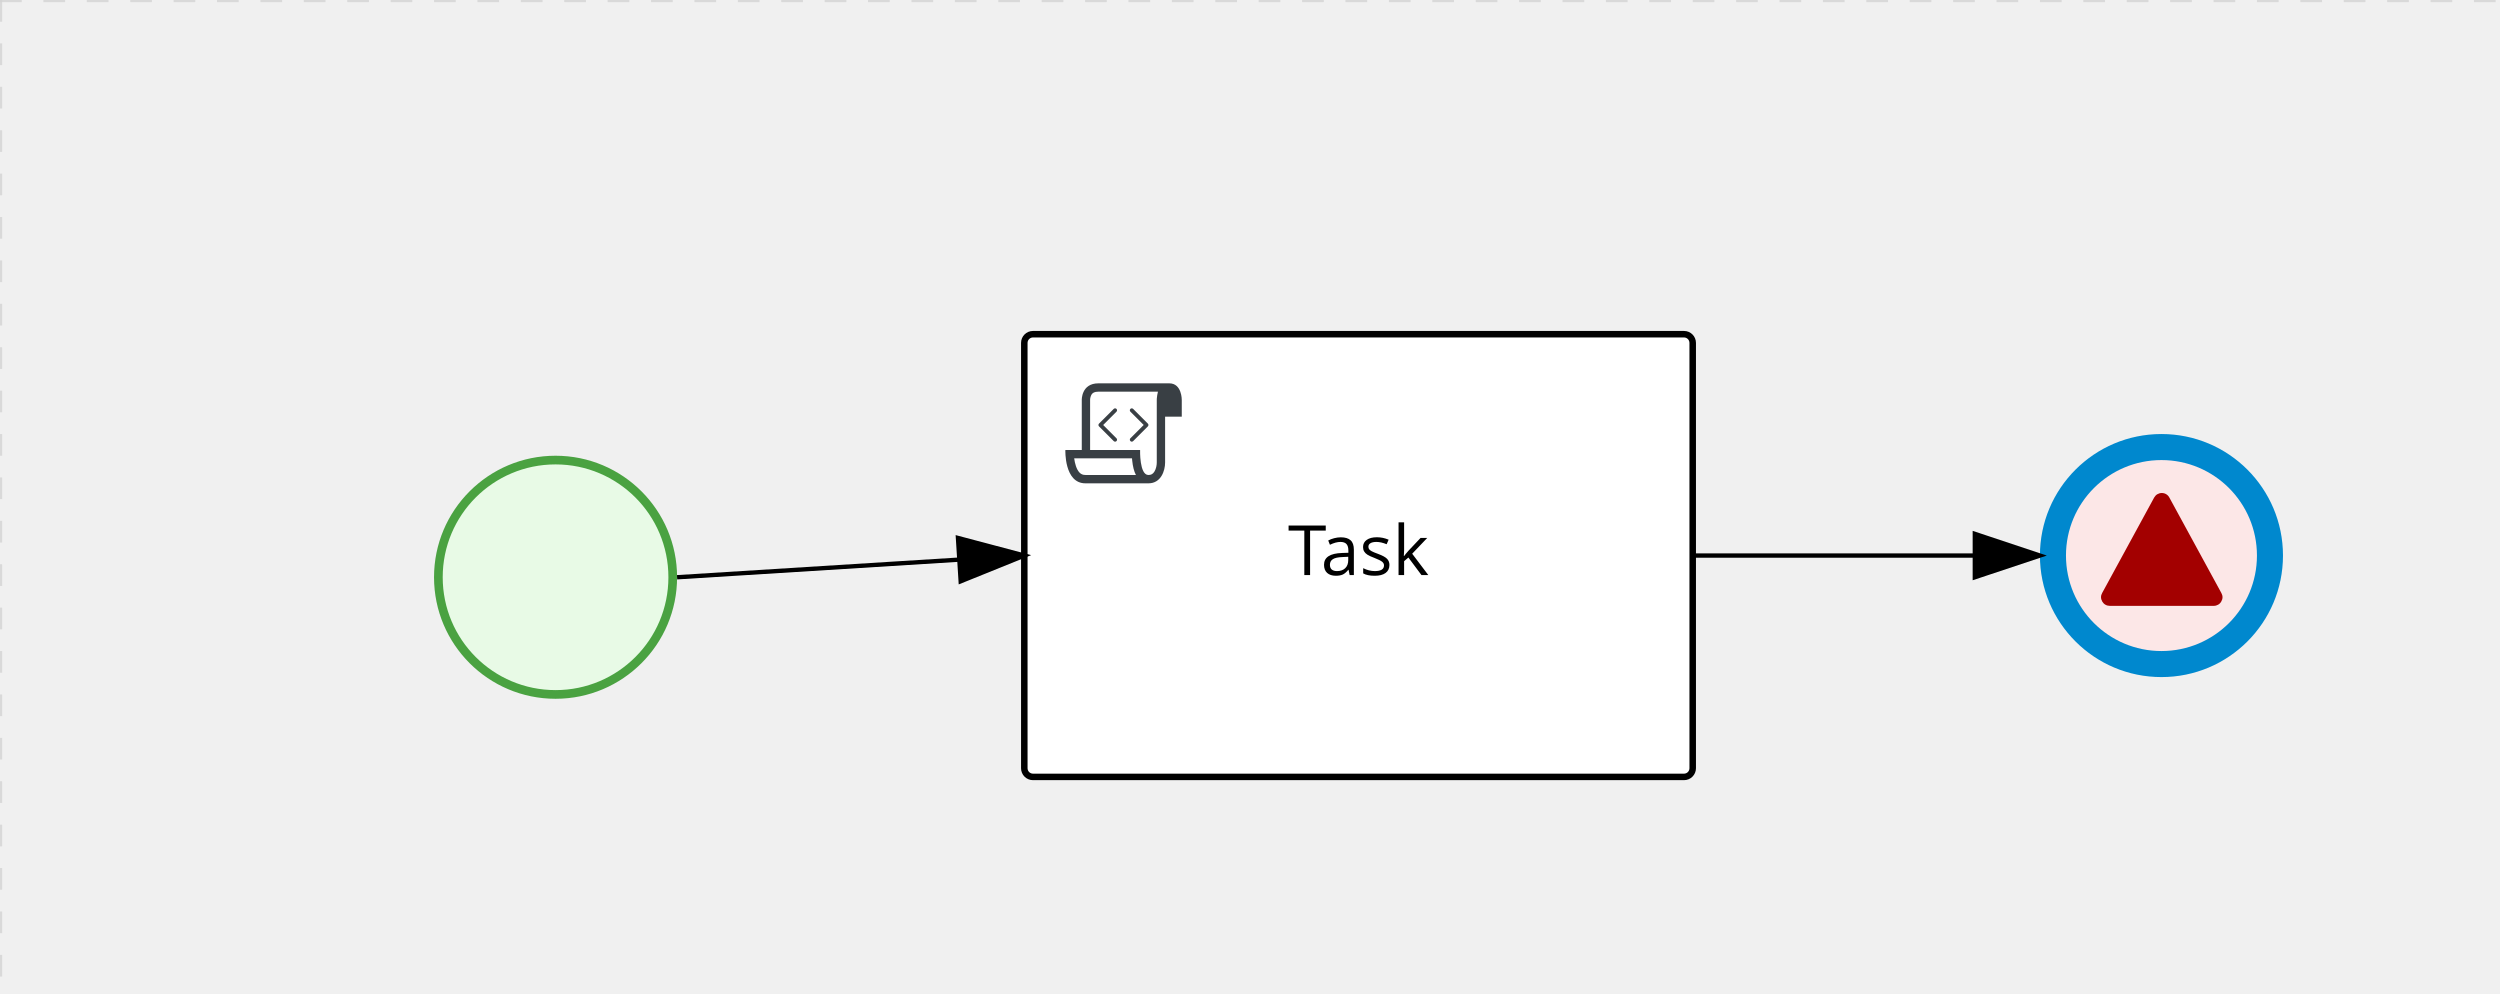
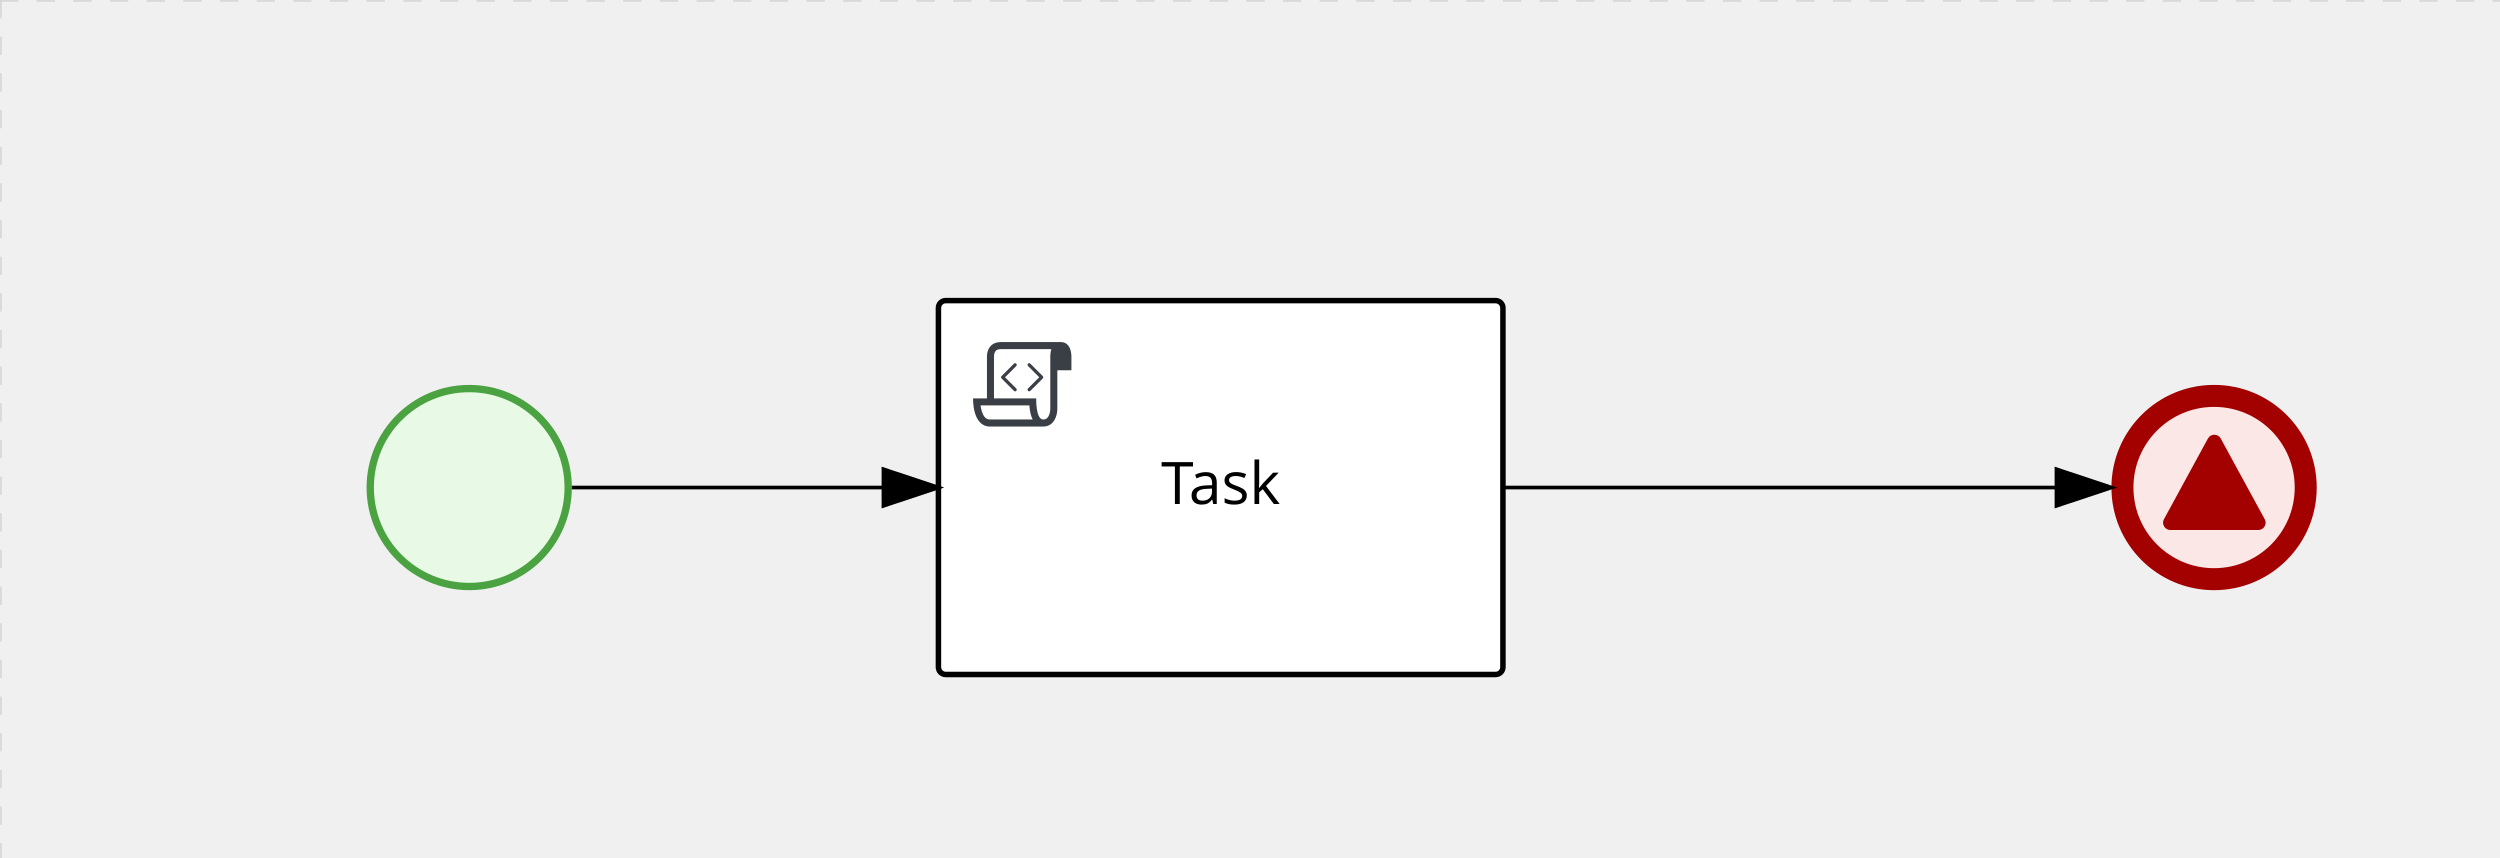
- <svg xmlns="http://www.w3.org/2000/svg" version="1.1" width="576" height="229" viewBox="0 0 576 229">
+ <svg xmlns="http://www.w3.org/2000/svg" version="1.1" width="682" height="234" viewBox="0 0 682 234">
  <defs />
  <g transform="matrix(1,0,0,1,0,0)">
    <g>
      <g>
        <g>
          <path fill="none" stroke="#d3d3d3" paint-order="fill stroke markers" d=" M 0 0 L 1200 0" stroke-miterlimit="10" stroke-opacity="0.8" stroke-dasharray="5" />
        </g>
        <g>
          <path fill="none" stroke="#d3d3d3" paint-order="fill stroke markers" d=" M 0 0 L 0 800" stroke-miterlimit="10" stroke-opacity="0.8" stroke-dasharray="5" />
        </g>
      </g>
-       <g id="_C26537E5-6362-4308-8D13-AAE24D66F5A3" bpmn2nodeid="_C26537E5-6362-4308-8D13-AAE24D66F5A3" transform="matrix(1,0,0,1,470,100)">
+       <g id="_C26537E5-6362-4308-8D13-AAE24D66F5A3" bpmn2nodeid="_C26537E5-6362-4308-8D13-AAE24D66F5A3" transform="matrix(1,0,0,1,576,105)">
        <g>
          <path fill="none" stroke="none" />
        </g>
        <g transform="matrix(0.125,0,0,0.125,0,0)">
          <g transform="matrix(1,0,0,1,0,0)">
            <path fill="#fce7e7" stroke="none" id="_C26537E5-6362-4308-8D13-AAE24D66F5A3?shapeType=BACKGROUND" paint-order="stroke fill markers" d=" M 0 0 M 444 224 C 444 263.9 434.2 300.8 414.4 334.5 C 394.7 368.2 368 394.9 334.4 414.5 C 300.8 434.1 263.9 444 224 444 C 184.1 444 147.2 434.2 113.5 414.4 C 79.8 394.7 53.1 368 33.5 334.4 C 13.9 300.8 4 263.9 4 224 C 4 184.1 13.8 147.2 33.6 113.5 C 53.4 79.8 80.1 53.1 113.6 33.5 C 147.1 13.9 184.1 4 224 4 C 263.9 4 300.8 13.8 334.5 33.6 C 368.2 53.4 394.9 80.1 414.5 113.6 C 434.1 147.1 444 184.1 444 224 Z" />
          </g>
          <g>
            <g transform="matrix(1,0,0,1,0,0)">
              <g transform="matrix(1,0,0,1,0,0)">
-                 <path fill="rgb(0,136,206)" stroke="none" id="_C26537E5-6362-4308-8D13-AAE24D66F5A3?shapeType=BORDER&amp;renderType=FILL" paint-order="stroke fill markers" d=" M 0 0 M 224 0 C 100.3 0 0 100.3 0 224 C 0 347.7 100.3 448 224 448 C 347.7 448 448 347.7 448 224 C 448 100.3 347.7 0 224 0 Z M 0 0 M 224 400 C 126.8 400 48 321.2 48 224 C 48 126.8 126.8 48 224 48 C 321.2 48 400 126.8 400 224 C 400 321.2 321.2 400 224 400 Z" />
+                 <path fill="rgb(163,0,0)" stroke="none" id="_C26537E5-6362-4308-8D13-AAE24D66F5A3?shapeType=BORDER&amp;renderType=FILL" paint-order="stroke fill markers" d=" M 0 0 M 224 0 C 100.3 0 0 100.3 0 224 C 0 347.7 100.3 448 224 448 C 347.7 448 448 347.7 448 224 C 448 100.3 347.7 0 224 0 Z M 0 0 M 224 400 C 126.8 400 48 321.2 48 224 C 48 126.8 126.8 48 224 48 C 321.2 48 400 126.8 400 224 C 400 321.2 321.2 400 224 400 Z" />
              </g>
            </g>
          </g>
          <g>
            <g transform="matrix(1,0,0,1,0,0)">
              <g transform="matrix(1,0,0,1,0,0)">
                <path fill="#a30000" stroke="none" id="_C26537E5-6362-4308-8D13-AAE24D66F5A3_signal-throwing" paint-order="stroke fill markers" d=" M 0 0 M 224.6 108.7 C 221.7 108.7 219 109.5 216.5 110.9 C 214 112.3 212.1 114.5 210.6 117 L 114.7 293 C 111.8 298.2 111.9 303.5 114.9 308.8 C 116.3 311.2 118.2 313.2 120.7 314.6 C 123.1 316 125.8 316.7 128.7 316.7 L 320.5 316.7 C 323.4 316.7 325.9 316 328.4 314.6 C 330.9 313.2 332.8 311.3 334.2 308.8 C 337.3 303.6 337.3 298.3 334.4 293 L 238.5 117 C 237.1 114.4 235.2 112.4 232.7 110.9 C 230.2 109.4 227.5 108.7 224.6 108.7 L 224.6 108.7 Z" />
              </g>
            </g>
          </g>
        </g>
        <g transform="matrix(1,0,0,1,28,61)" />
      </g>
      <g id="_D77658B8-0884-4AFF-9C1B-5A451209CB83" bpmn2nodeid="_D77658B8-0884-4AFF-9C1B-5A451209CB83" transform="matrix(1,0,0,1,100,105)">
        <g>
          <path fill="none" stroke="none" />
        </g>
        <g transform="matrix(0.125,0,0,0.125,0,0)">
          <g transform="matrix(1,0,0,1,0,0)">
            <path fill="#e8fae6" stroke="none" id="_D77658B8-0884-4AFF-9C1B-5A451209CB83?shapeType=BACKGROUND" paint-order="stroke fill markers" d=" M 0 0 M 444 224 C 444 263.9 434.2 300.8 414.4 334.5 C 394.7 368.2 368 394.9 334.4 414.5 C 300.8 434.1 263.9 444 224 444 C 184.1 444 147.2 434.2 113.5 414.4 C 79.8 394.7 53.1 368 33.5 334.4 C 13.9 300.8 4 263.9 4 224 C 4 184.1 13.8 147.2 33.6 113.5 C 53.4 79.8 80.1 53.1 113.6 33.5 C 147.1 13.9 184.1 4 224 4 C 263.9 4 300.8 13.8 334.5 33.6 C 368.2 53.4 394.9 80.1 414.5 113.6 C 434.1 147.1 444 184.1 444 224 Z" />
          </g>
          <g>
            <g transform="matrix(1,0,0,1,0,0)">
              <g transform="matrix(1,0,0,1,0,0)">
-                 <path fill="#4aa241" stroke="none" id="_D77658B8-0884-4AFF-9C1B-5A451209CB83?shapeType=BORDER&amp;renderType=FILL" paint-order="stroke fill markers" d=" M 0 0 M 224 0 C 100.3 0 0 100.3 0 224 C 0 347.7 100.3 448 224 448 C 347.7 448 448 347.7 448 224 C 448 100.3 347.7 0 224 0 Z M 0 0 M 224 432 C 109.1 432 16 338.9 16 224 C 16 109.1 109.1 16 224 16 C 338.9 16 432 109.1 432 224 C 432 338.9 338.9 432 224 432 Z" />
+                 <path fill="rgb(74,162,65)" stroke="none" id="_D77658B8-0884-4AFF-9C1B-5A451209CB83?shapeType=BORDER&amp;renderType=FILL" paint-order="stroke fill markers" d=" M 0 0 M 224 0 C 100.3 0 0 100.3 0 224 C 0 347.7 100.3 448 224 448 C 347.7 448 448 347.7 448 224 C 448 100.3 347.7 0 224 0 Z M 0 0 M 224 432 C 109.1 432 16 338.9 16 224 C 16 109.1 109.1 16 224 16 C 338.9 16 432 109.1 432 224 C 432 338.9 338.9 432 224 432 Z" />
              </g>
            </g>
          </g>
        </g>
        <g transform="matrix(1,0,0,1,28,61)" />
      </g>
-       <g id="_AE569F62-4FF9-4E85-BC04-CEB885DFDAD9" bpmn2nodeid="_AE569F62-4FF9-4E85-BC04-CEB885DFDAD9" transform="matrix(1,0,0,1,236,77)">
+       <g id="_AE569F62-4FF9-4E85-BC04-CEB885DFDAD9" bpmn2nodeid="_AE569F62-4FF9-4E85-BC04-CEB885DFDAD9" transform="matrix(1,0,0,1,256,82)">
        <g>
          <path fill="none" stroke="none" />
        </g>
        <g transform="matrix(1,0,0,1,0,0)">
          <path fill="#ffffff" stroke="none" id="_AE569F62-4FF9-4E85-BC04-CEB885DFDAD9?shapeType=BACKGROUND" paint-order="stroke fill markers" d=" M 2 0 L 152 0 L 152 0 A 2 2 0 0 1 154 2 L 154 100 L 154 100 A 2 2 0 0 1 152 102 L 2 102 L 2 102 A 2 2 0 0 1 0 100 L 0 2 L 0 2 A 2 2 0 0 1 2 0 Z" />
        </g>
        <g transform="matrix(1,0,0,1,0,0)">
-           <path fill="none" stroke="#000000" id="_AE569F62-4FF9-4E85-BC04-CEB885DFDAD9?shapeType=BORDER&amp;renderType=STROKE" paint-order="fill stroke markers" d=" M 2 0 L 152 0 L 152 0 A 2 2 0 0 1 154 2 L 154 100 L 154 100 A 2 2 0 0 1 152 102 L 2 102 L 2 102 A 2 2 0 0 1 0 100 L 0 2 L 0 2 A 2 2 0 0 1 2 0 Z" stroke-miterlimit="10" stroke-width="1.5" stroke-dasharray="" />
+           <path fill="none" stroke="rgb(0,0,0)" id="_AE569F62-4FF9-4E85-BC04-CEB885DFDAD9?shapeType=BORDER&amp;renderType=STROKE" paint-order="fill stroke markers" d=" M 2 0 L 152 0 L 152 0 A 2 2 0 0 1 154 2 L 154 100 L 154 100 A 2 2 0 0 1 152 102 L 2 102 L 2 102 A 2 2 0 0 1 0 100 L 0 2 L 0 2 A 2 2 0 0 1 2 0 Z" stroke-miterlimit="10" stroke-width="1.5" stroke-dasharray="" />
        </g>
        <g>
          <g transform="matrix(0.06,0,0,0.06,9.4,9.4)">
            <g transform="matrix(1,0,0,1,0,0)">
              <path fill="#393f44" stroke="none" id="_AE569F62-4FF9-4E85-BC04-CEB885DFDAD9_task__zJLF__xCwC" paint-order="stroke fill markers" d=" M 0 0 M 197.3 130.2 C 194.4 127.3 189.6 127.3 186.7 130.2 L 130.2 186.7 C 127.3 189.6 127.3 194.4 130.2 197.3 L 186.7 253.8 C 188.1 255.3 190.1 256 192 256 C 193.9 256 195.9 255.3 197.3 253.7 C 200.2 250.8 200.2 246 197.3 243.1 L 146.2 192 L 197.3 140.8 C 200.2 137.9 200.2 133.1 197.3 130.2 Z" />
            </g>
            <g transform="matrix(1,0,0,1,0,0)">
              <path fill="#393f44" stroke="none" id="_AE569F62-4FF9-4E85-BC04-CEB885DFDAD9_task__zJLF__eBb6" paint-order="stroke fill markers" d=" M 0 0 M 261.3 130.2 C 258.4 127.3 253.6 127.3 250.7 130.2 C 247.8 133.1 247.8 137.9 250.7 140.8 L 301.8 191.9 L 250.7 243 C 247.8 245.9 247.8 250.7 250.7 253.6 C 252.1 255.3 254.1 256 256 256 C 257.9 256 259.9 255.3 261.3 253.8 L 317.8 197.3 C 320.7 194.4 320.7 189.6 317.8 186.7 L 261.3 130.2 Z" />
            </g>
            <g transform="matrix(1,0,0,1,0,0)">
              <path fill="#393f44" stroke="none" id="_AE569F62-4FF9-4E85-BC04-CEB885DFDAD9_task__zJLF__4RHr" paint-order="stroke fill markers" d=" M 0 0 M 400 32 C 400 32 152.8 32 128 32 C 62 32 64 96 64 96 L 64 288 L 1 288 C 1 288 -4 416 78 416 L 320 416 C 368 416 384 368 384 336 C 384 314.2 384 224.4 384 160 L 448 160 L 448 96 C 448 96 449 32 400 32 Z M 0 0 M 78 383.9 C 68.5 383.9 61.6 381.1 55.5 374.9 C 43.4 362.4 37.5 339.6 34.9 320 L 256.9 320 C 257.1 322.7 257.3 325.4 257.6 328.2 C 260 351.6 264.7 370.1 271.9 383.9 L 78 383.9 L 78 383.9 Z M 0 0 M 352 336 C 352 345.9 349.6 360.3 342.9 371 C 337.2 380.1 330.4 384 320 384 C 285 384 288 288 288 288 L 96 288 L 96 96 L 96 95.9 L 96 95.1 C 96 90.6 97.6 78.3 104.7 71.2 C 106.5 69.4 111.9 64 128 64 L 356.5 64 C 354.4 72.8 352.8 81.8 352.2 89.9 C 352.2 90.5 352.1 91.1 352.1 91.7 C 352.1 92 352.1 92.3 352.1 92.6 C 352 94.8 352 96 352 96 L 352 160 L 352 336 Z" />
            </g>
          </g>
        </g>
        <g transform="matrix(1,0,0,1,60.75,43.5)">
          <text fill="#000000" stroke="none" font-family="Open Sans" font-size="12pt" font-style="normal" font-weight="normal" text-decoration="normal" x="16.25" y="12" text-anchor="middle" dominant-baseline="alphabetic">Task</text>
        </g>
      </g>
      <g id="_A6342D31-1899-4BDF-89F0-9D25F823F43F" bpmn2nodeid="_A6342D31-1899-4BDF-89F0-9D25F823F43F">
        <g>
-           <path fill="none" stroke="#000000" paint-order="fill stroke markers" d=" M 156 133 L 221.029 128.936" stroke-miterlimit="10" stroke-dasharray="" />
+           <path fill="none" stroke="#000000" paint-order="fill stroke markers" d=" M 156 133 L 241 133" stroke-miterlimit="10" stroke-dasharray="" />
        </g>
        <g transform="matrix(1,0,0,1,156,133)" />
-         <g transform="matrix(0.06237829,0.9980526,-0.9980526,0.06237829,235.6881,123.0097)">
+         <g transform="matrix(6.123233995736766e-17,1,-1,6.123233995736766e-17,256,128)">
          <path fill="#000000" stroke="#000000" paint-order="fill stroke markers" d=" M 10 15 L 0 15 L 5 0 Z" stroke-miterlimit="10" stroke-dasharray="" />
        </g>
-         <g transform="matrix(1,0,0,1,156.6238,120.5195)" />
+         <g transform="matrix(1,0,0,1,156,123)" />
      </g>
      <g id="_8D70305F-68B6-483F-8105-A963D247B7DE" bpmn2nodeid="_8D70305F-68B6-483F-8105-A963D247B7DE">
        <g>
-           <path fill="none" stroke="#000000" paint-order="fill stroke markers" d=" M 390 128 L 455 128" stroke-miterlimit="10" stroke-dasharray="" />
+           <path fill="none" stroke="#000000" paint-order="fill stroke markers" d=" M 410 133 L 561 133" stroke-miterlimit="10" stroke-dasharray="" />
        </g>
-         <g transform="matrix(1,0,0,1,390,128)" />
-         <g transform="matrix(6.123233995736766e-17,1,-1,6.123233995736766e-17,470,123)">
+         <g transform="matrix(1,0,0,1,410,133)" />
+         <g transform="matrix(6.123233995736766e-17,1,-1,6.123233995736766e-17,576,128)">
          <path fill="#000000" stroke="#000000" paint-order="fill stroke markers" d=" M 10 15 L 0 15 L 5 0 Z" stroke-miterlimit="10" stroke-dasharray="" />
        </g>
-         <g transform="matrix(1,0,0,1,390,118)" />
+         <g transform="matrix(1,0,0,1,410,123)" />
      </g>
      <g transform="matrix(1,0,0,1,100,105)" />
-       <g transform="matrix(1,0,0,1,236,77)" />
-       <g transform="matrix(1,0,0,1,470,100)" />
+       <g transform="matrix(1,0,0,1,576,105)" />
+       <g transform="matrix(1,0,0,1,256,82)" />
    </g>
  </g>
</svg>
